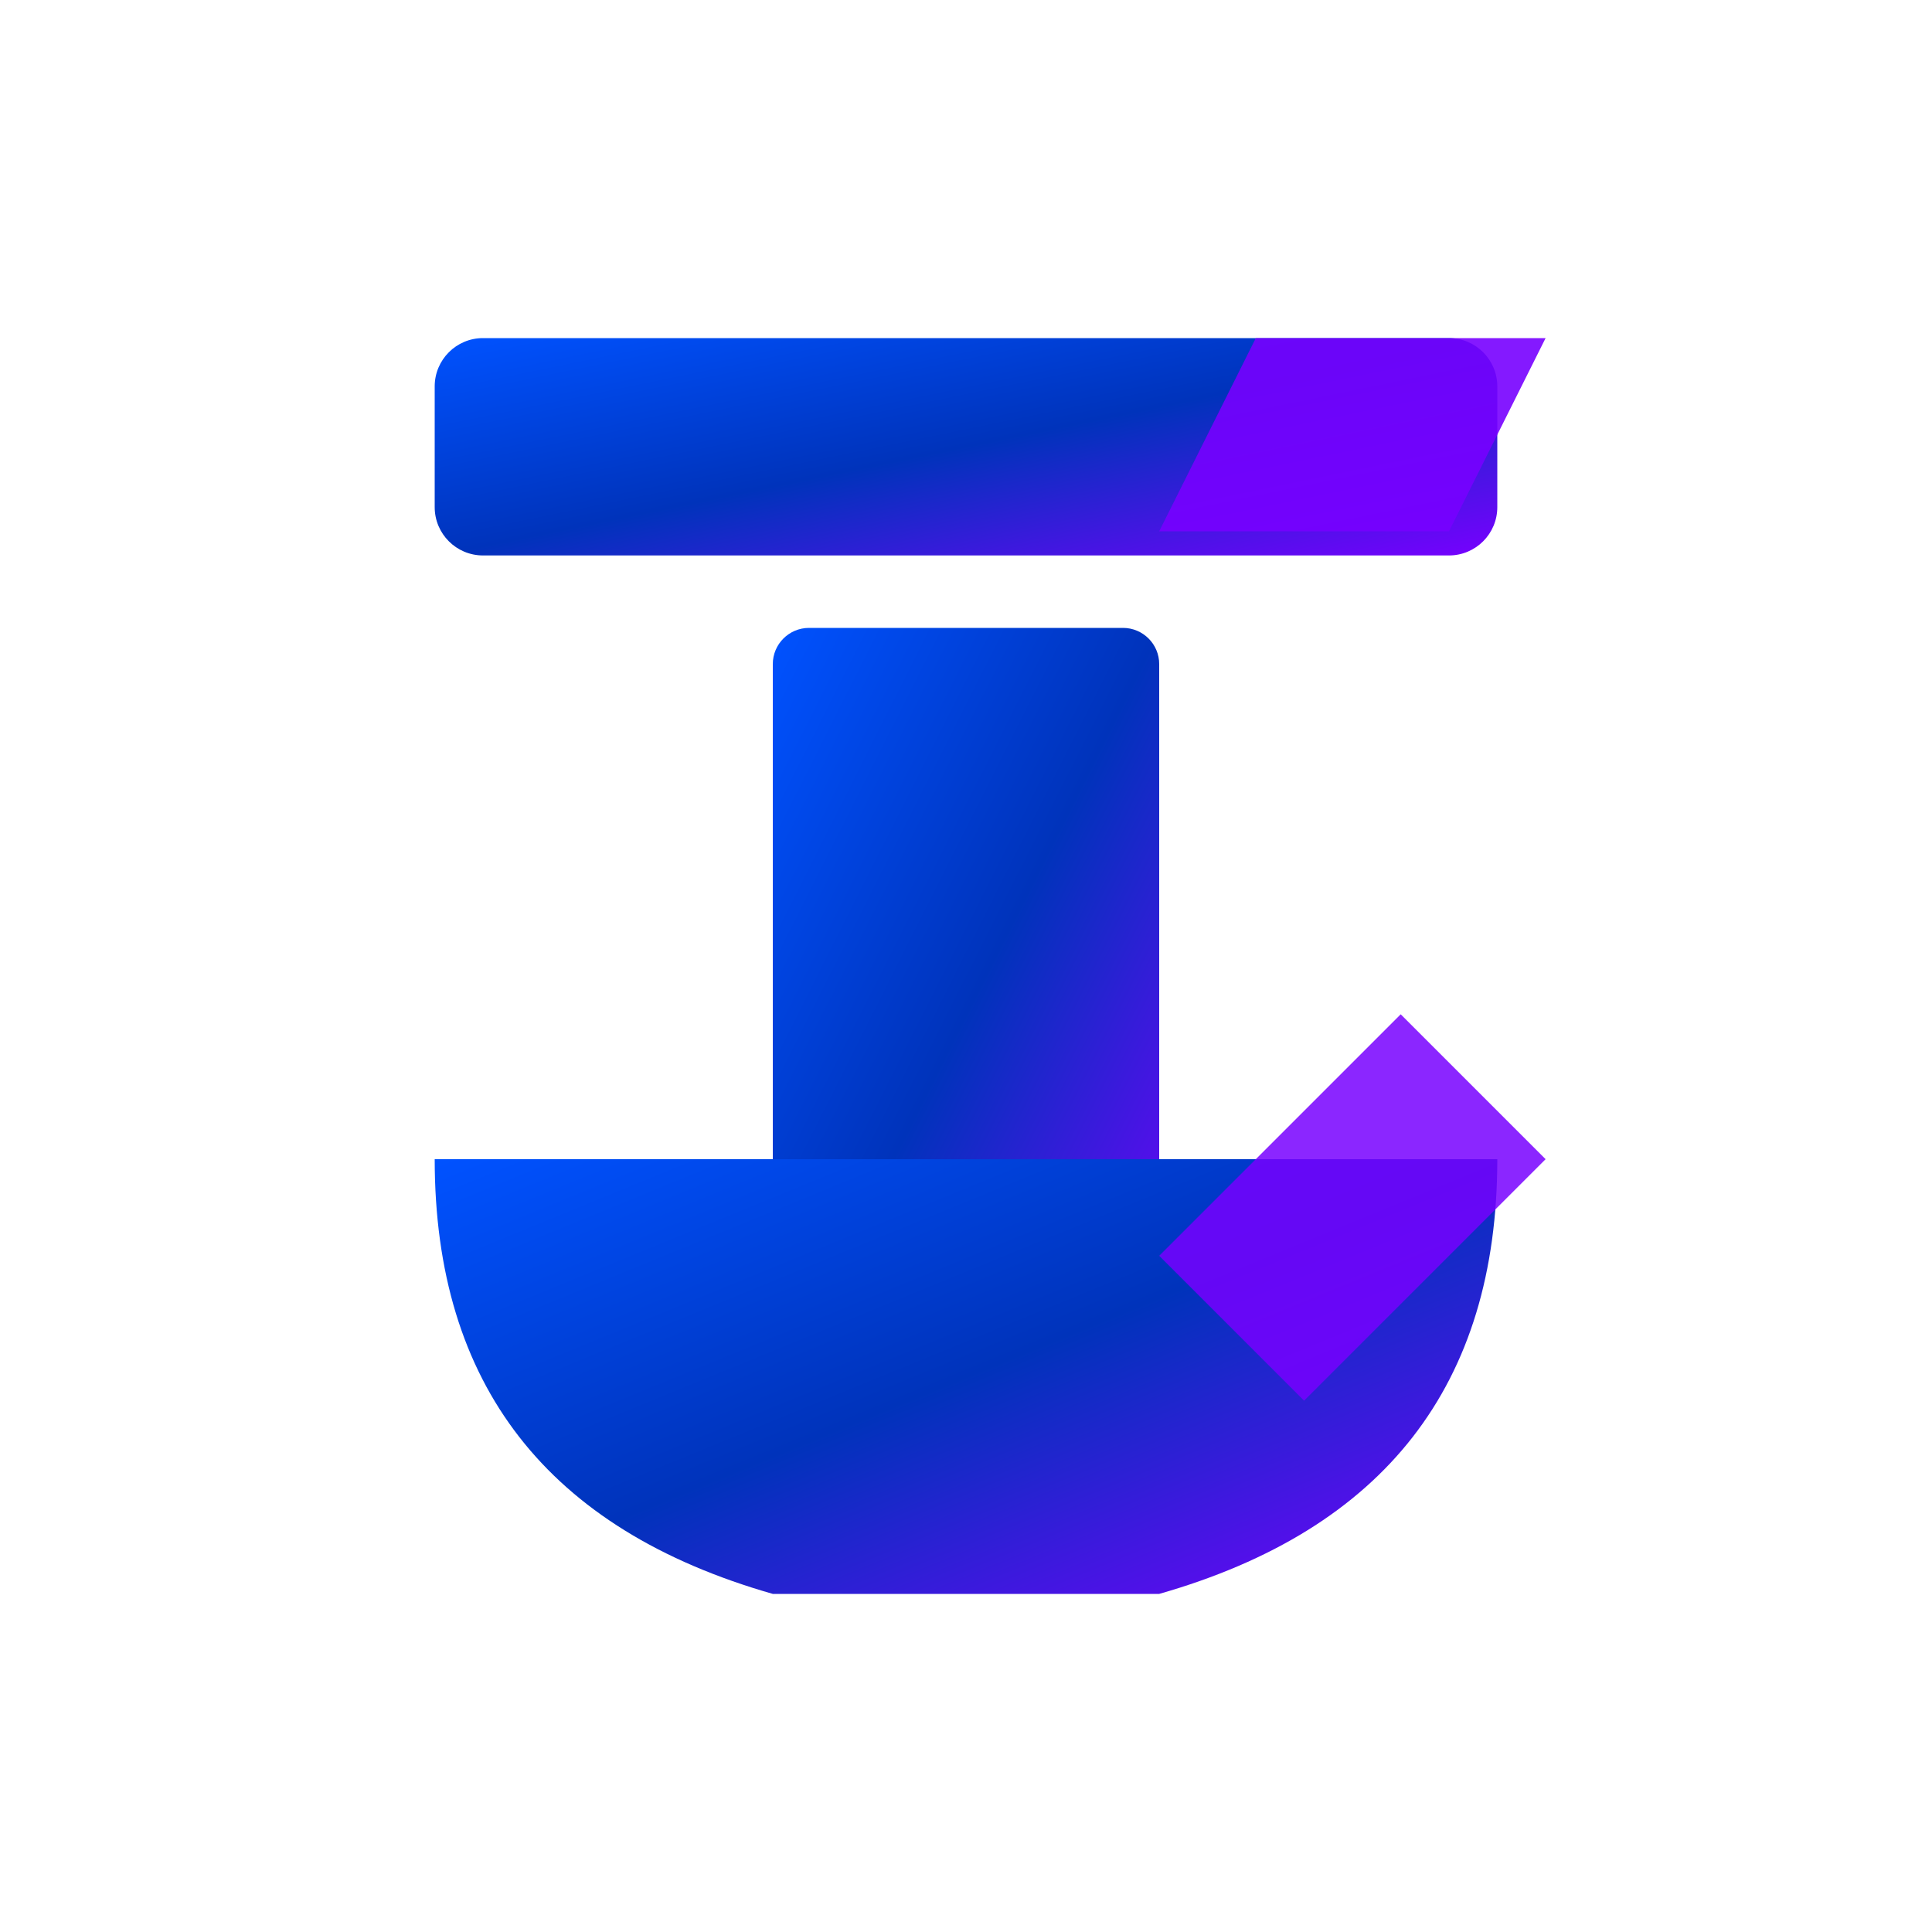
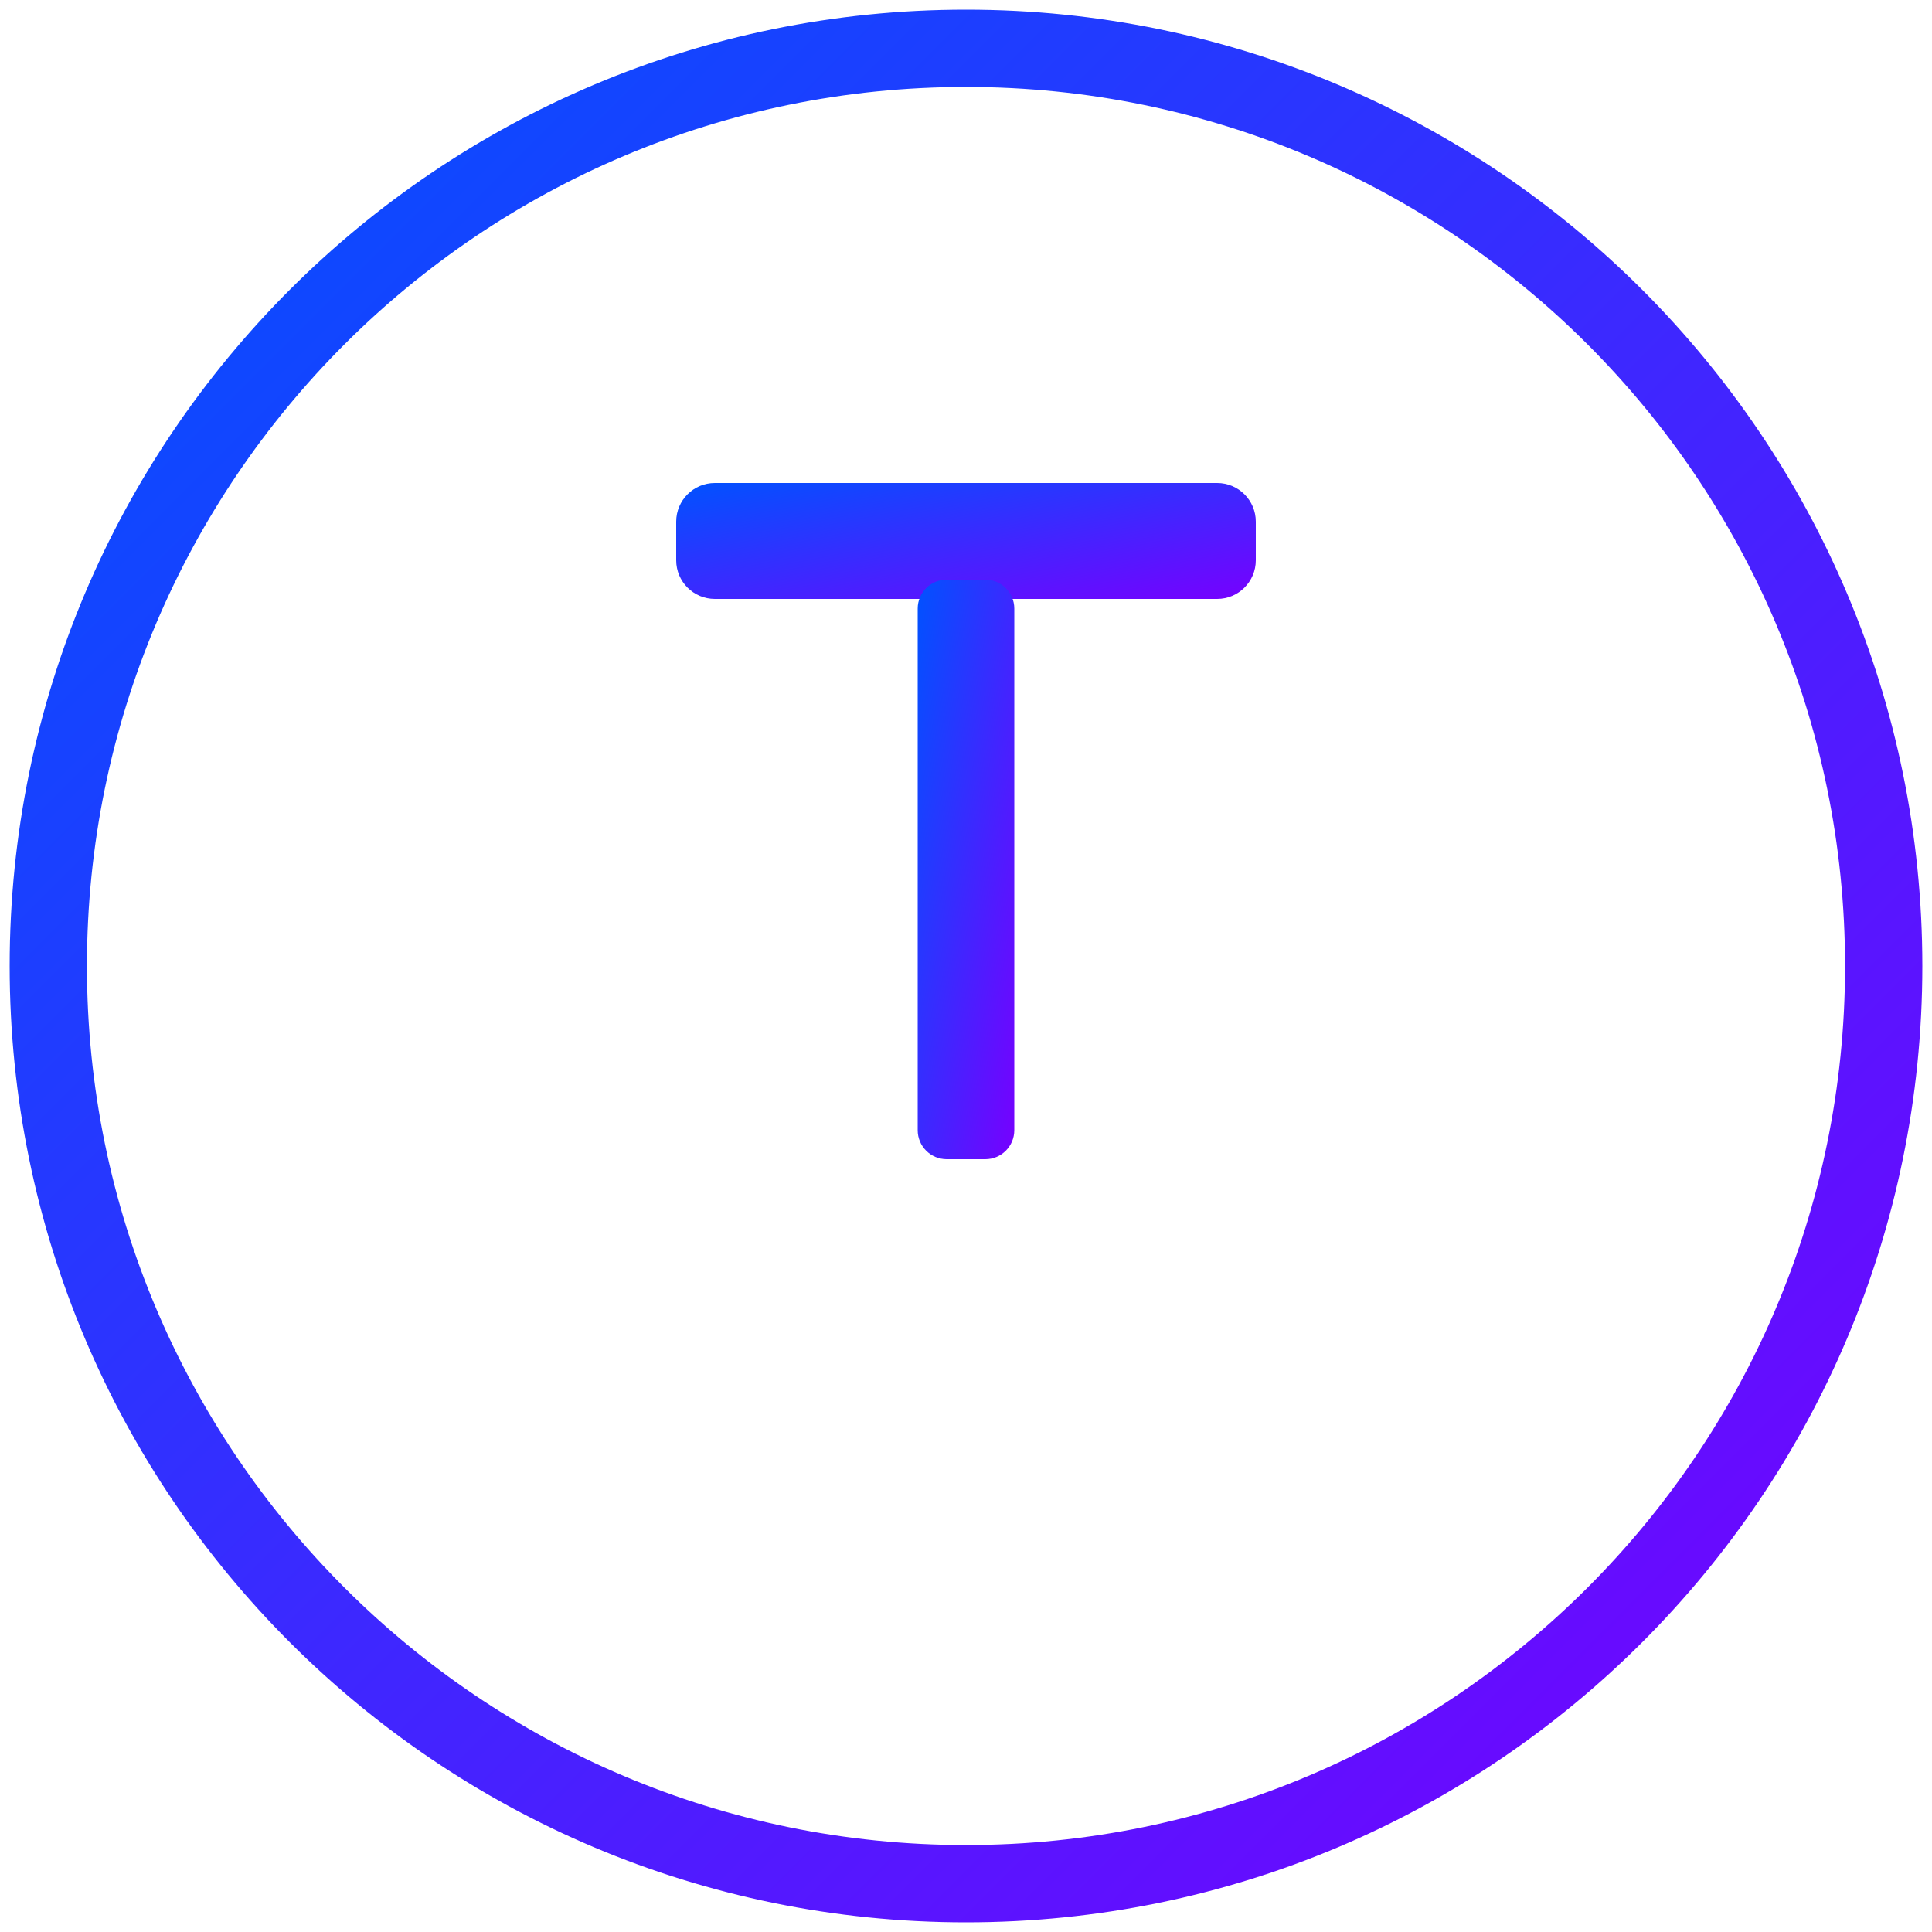
- <svg xmlns="http://www.w3.org/2000/svg" viewBox="0 0 800 800">
+ <svg xmlns="http://www.w3.org/2000/svg" viewBox="0 0 200 200" width="200" height="200">
  <defs>
-     <linearGradient id="blueToViolet" x1="0%" y1="0%" x2="100%" y2="100%">
-       <stop offset="0%" style="stop-color:#0052FF;stop-opacity:1" />
-       <stop offset="50%" style="stop-color:#0033BB;stop-opacity:1" />
-       <stop offset="100%" style="stop-color:#7700FF;stop-opacity:1" />
+     <linearGradient id="grad1" x1="0%" y1="0%" x2="100%" y2="100%">
+       <stop offset="0%" stop-color="#0052FF" />
+       <stop offset="100%" stop-color="#7700FF" />
    </linearGradient>
  </defs>
-   <rect x="180" y="140" width="440" height="90" fill="url(#blueToViolet)" rx="20" />
-   <polygon points="520,140 640,140 600,220 480,220" fill="#7700FF" opacity="0.9" />
-   <rect x="320" y="260" width="160" height="320" fill="url(#blueToViolet)" rx="15" />
-   <path d="M 180 480 Q 180 620 320 660 L 480 660 Q 620 620 620 480" fill="url(#blueToViolet)" stroke="none" />
-   <polygon points="480,520 580,420 640,480 540,580" fill="#7700FF" opacity="0.85" />
+   <circle cx="100" cy="100" r="95" fill="none" stroke="url(#grad1)" stroke-width="8" />
+   <rect x="70" y="50" width="60" height="12" fill="url(#grad1)" rx="4" />
+   <rect x="95" y="60" width="10" height="60" fill="url(#grad1)" rx="3" />
</svg>
